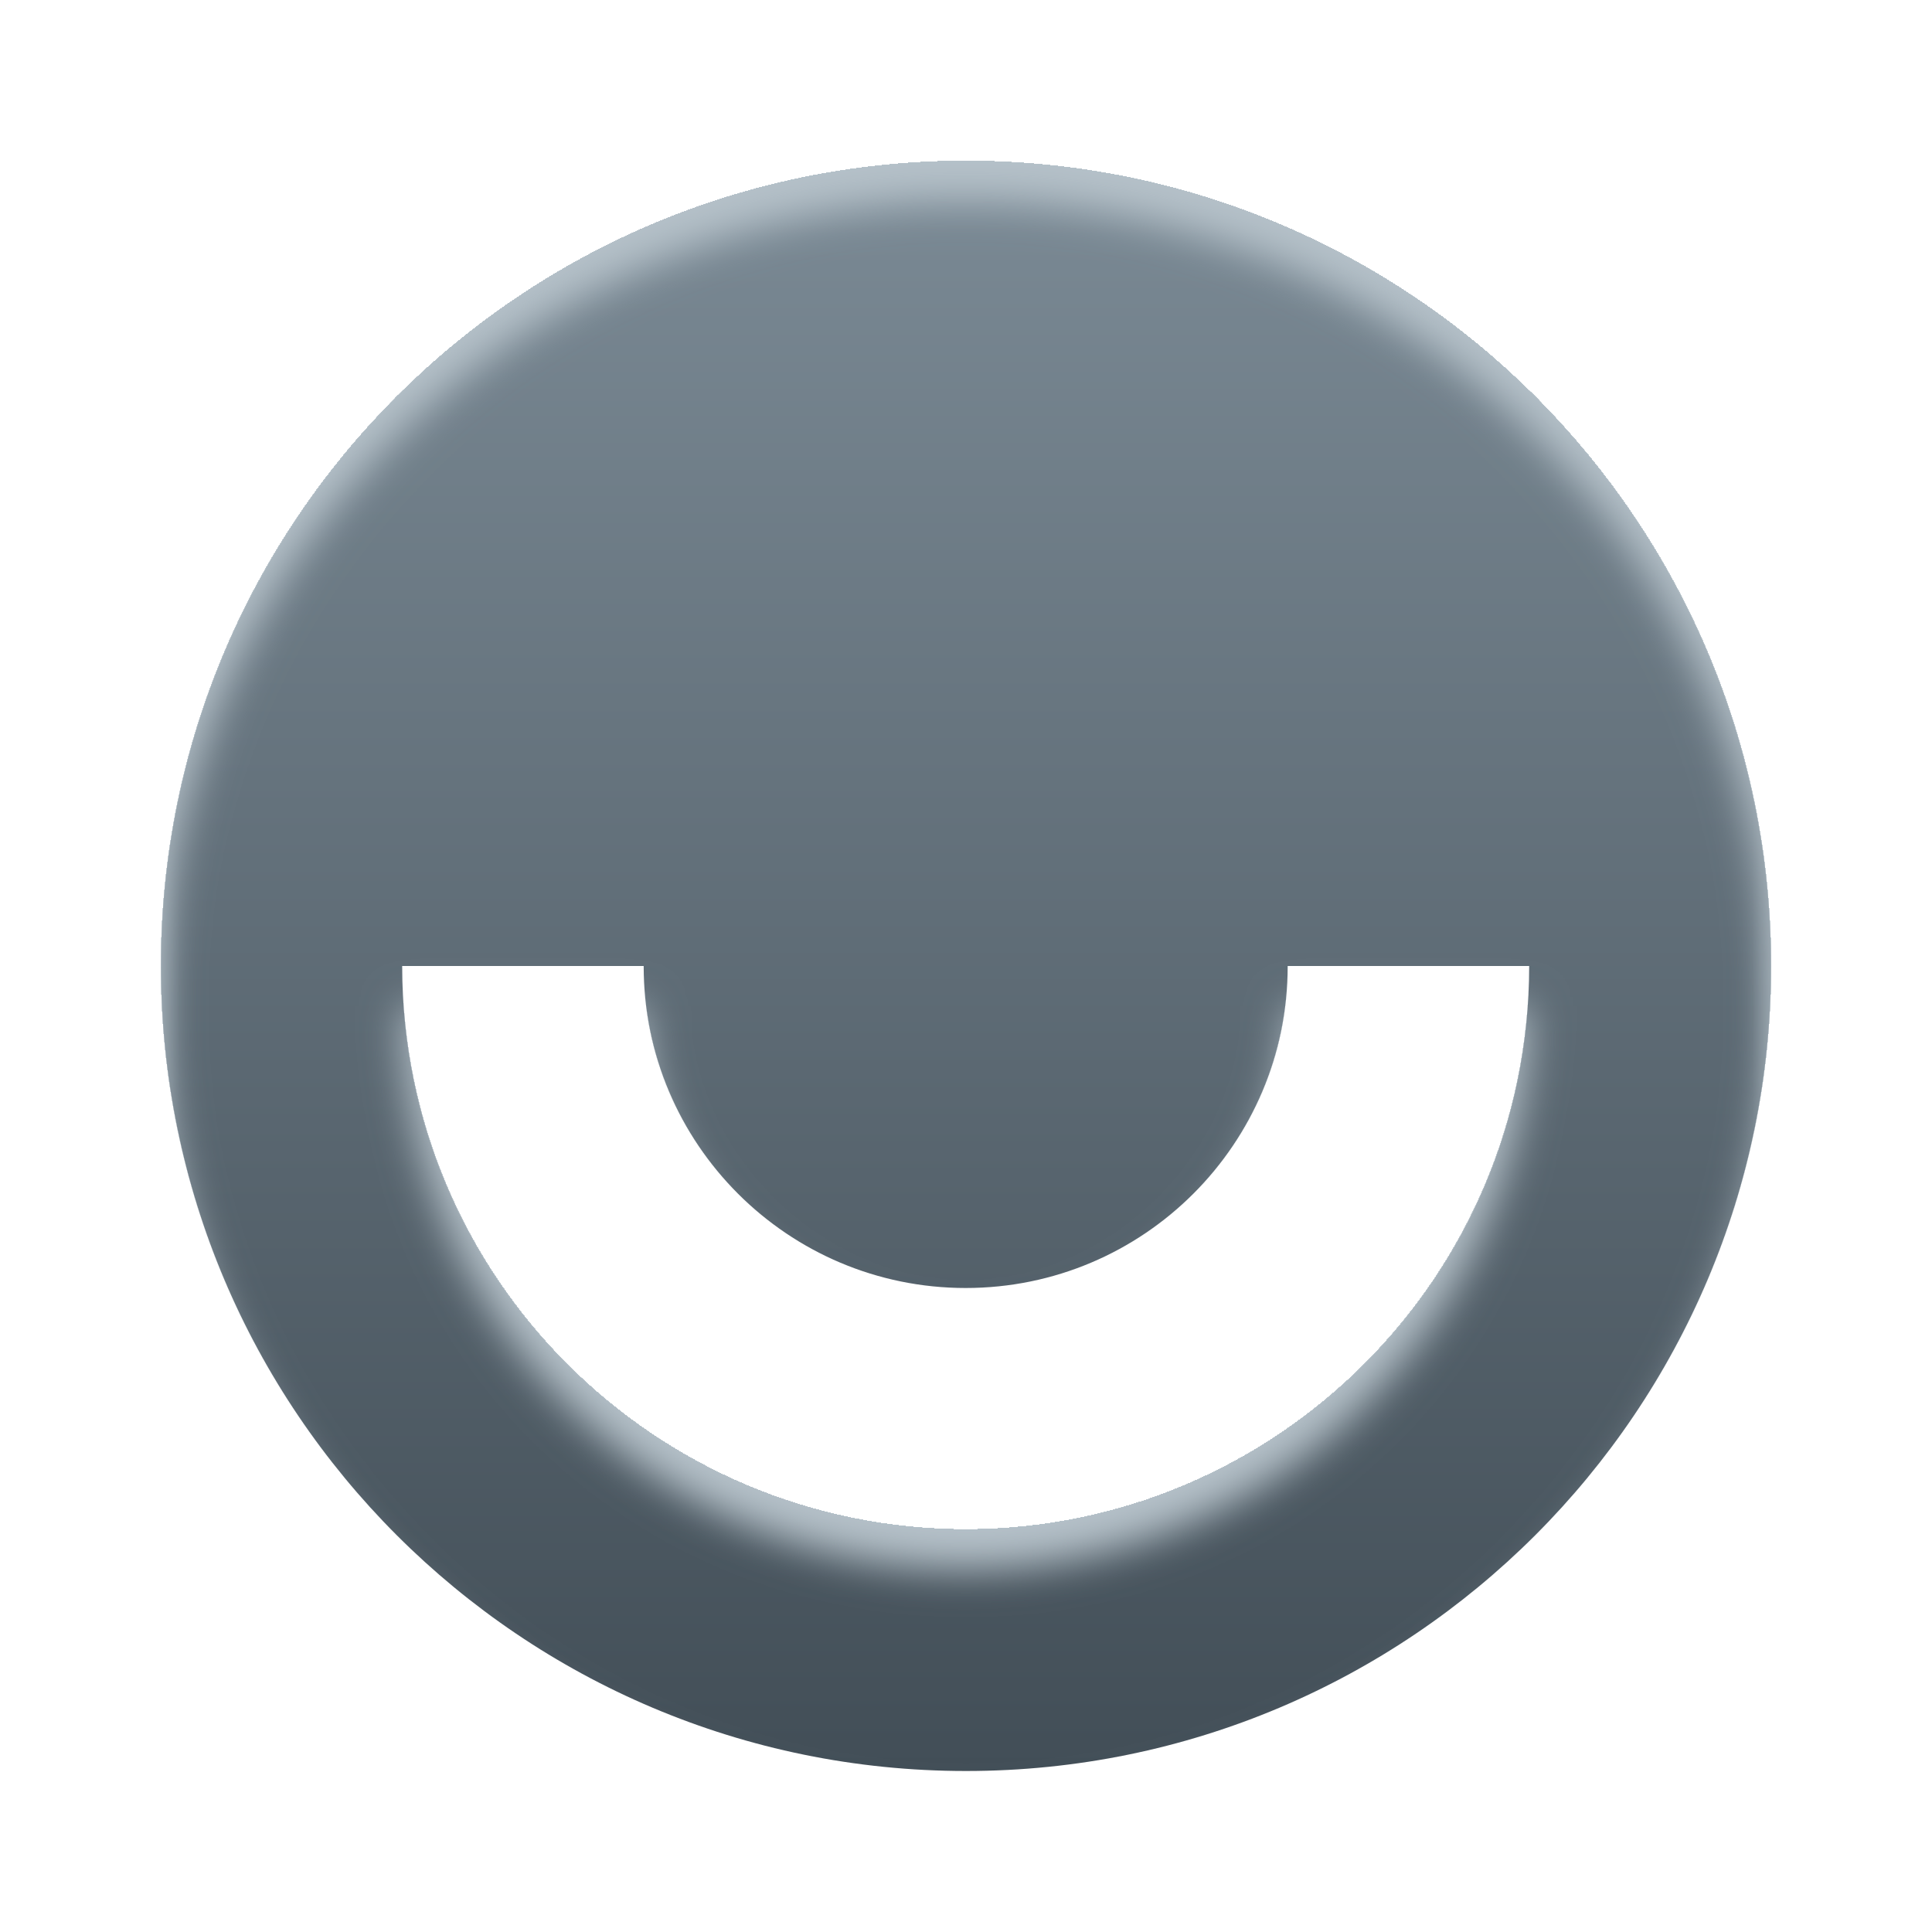
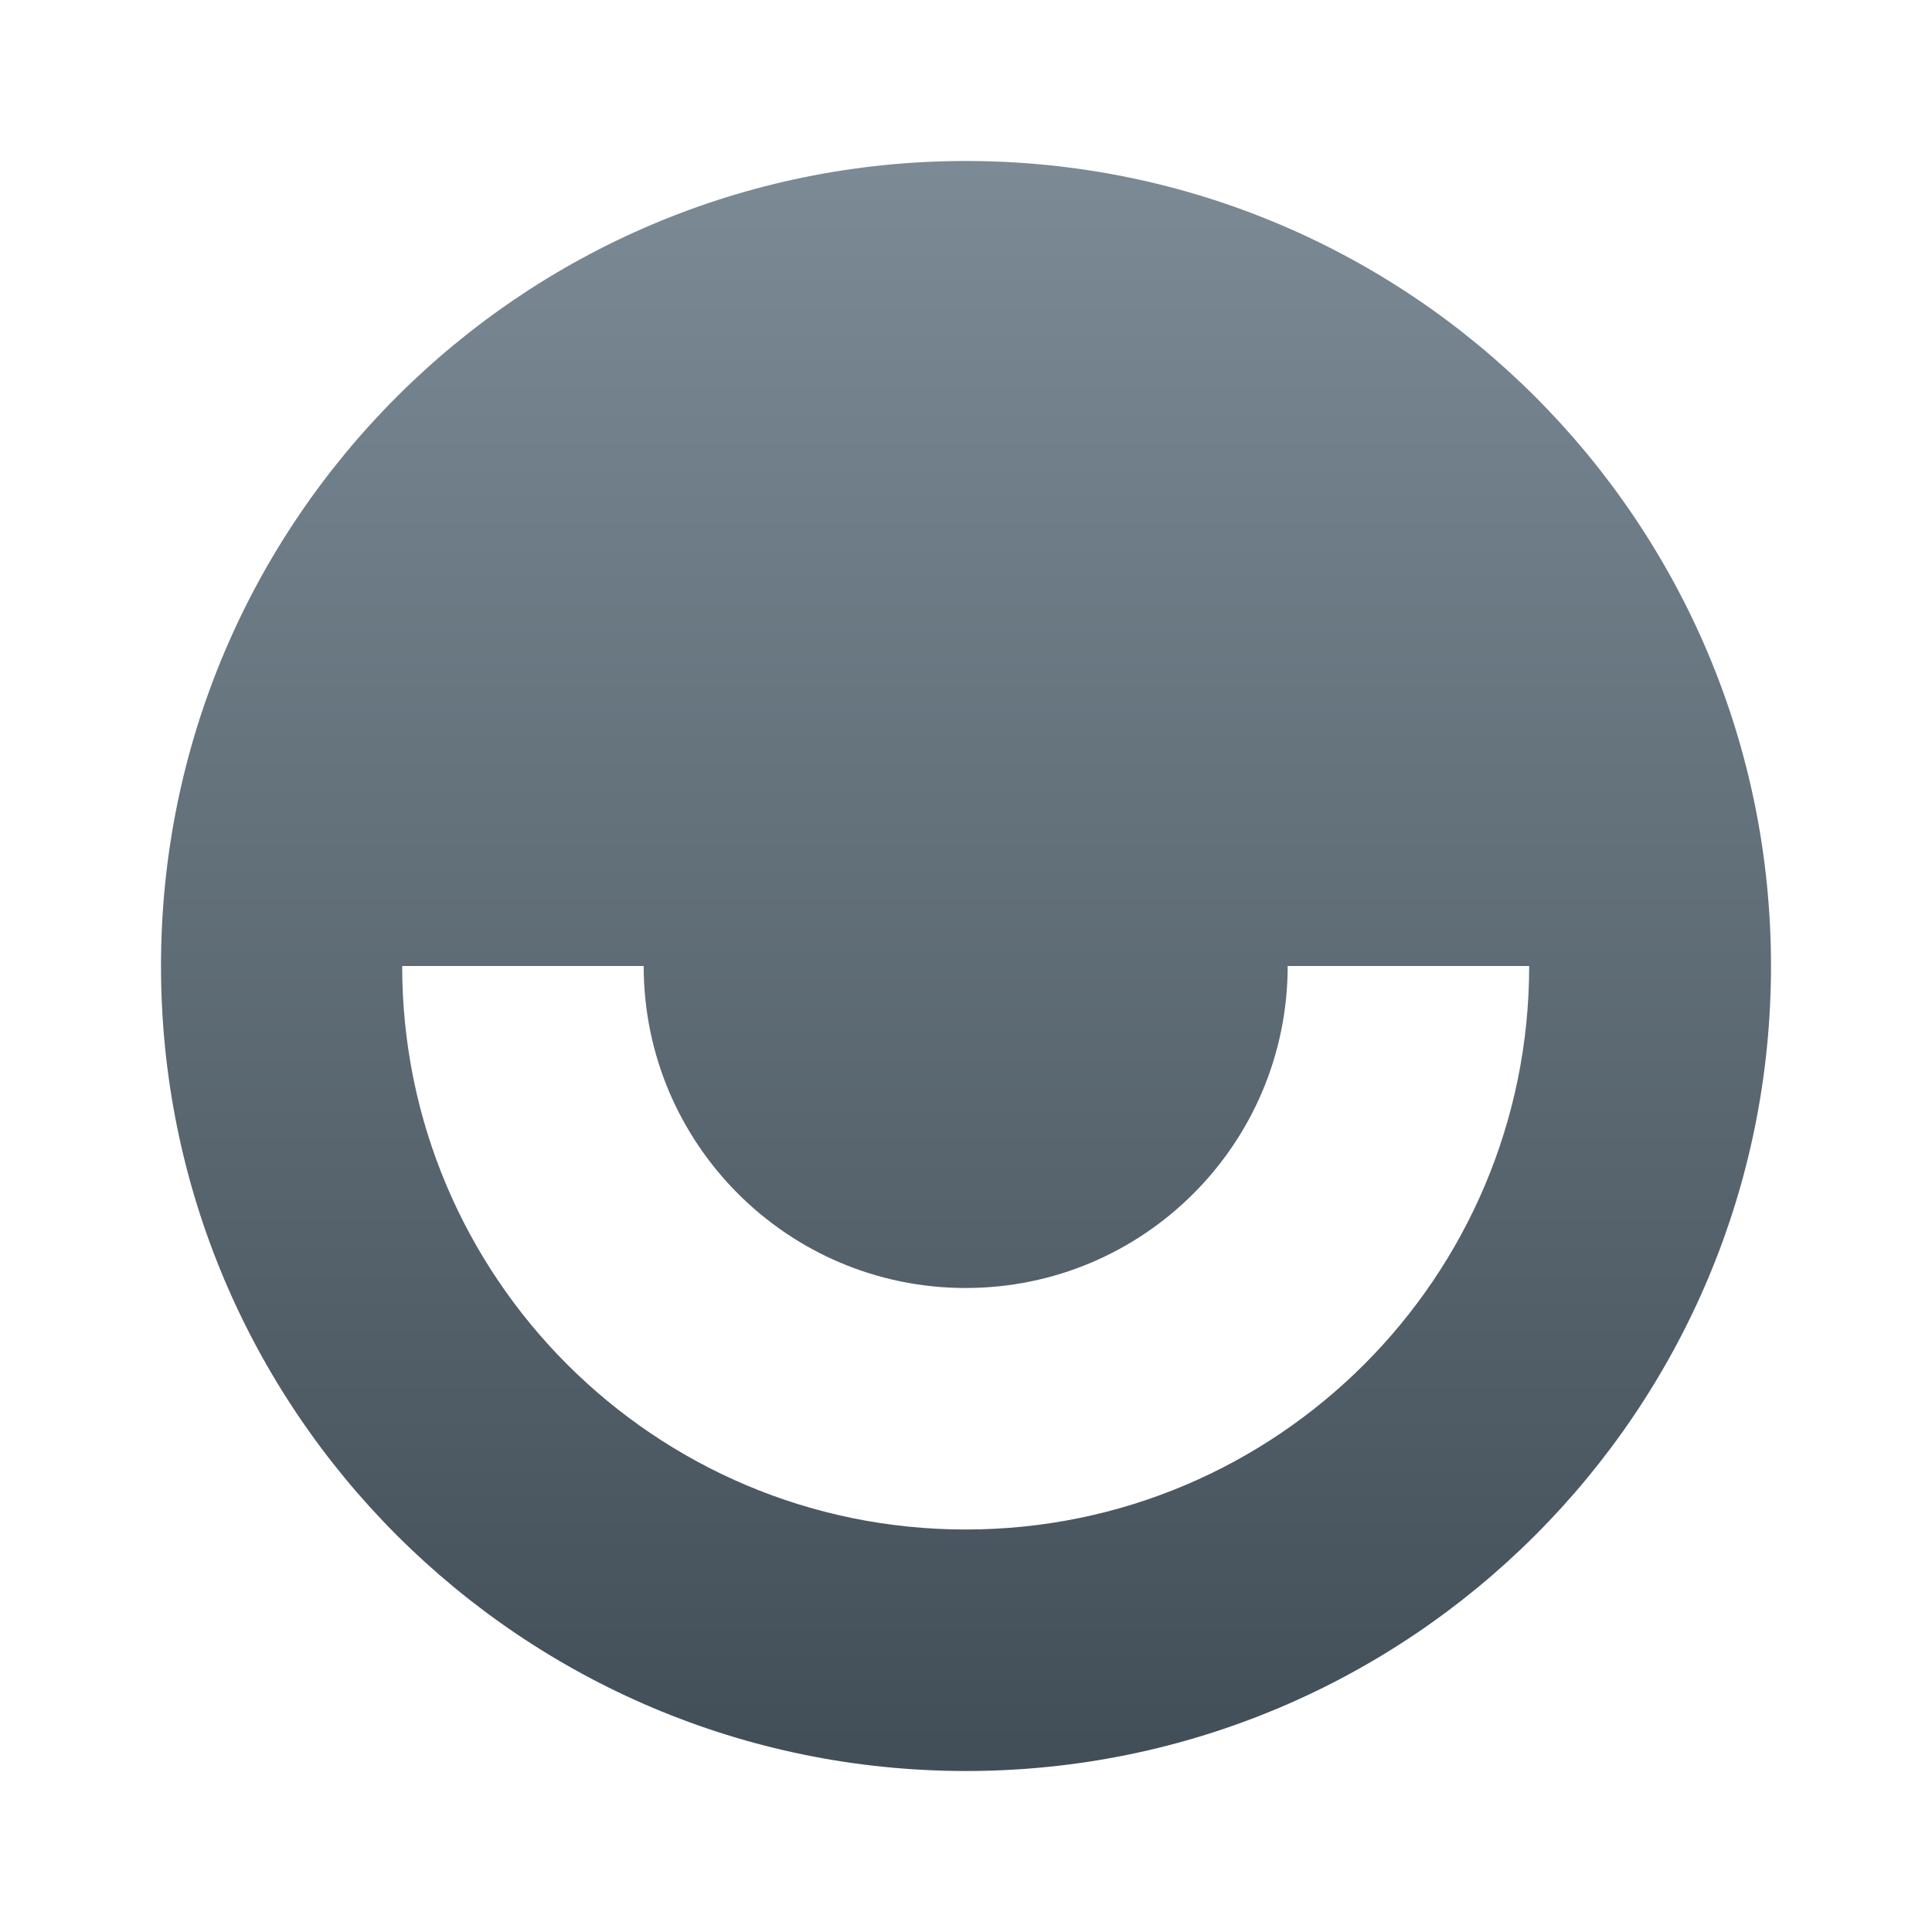
<svg xmlns="http://www.w3.org/2000/svg" width="24" height="24" viewBox="0 0 24 24" fill="none">
-   <g filter="url(#filter0_i_911_331)">
-     <path fill-rule="evenodd" clip-rule="evenodd" d="M12 22C17.523 22 22 17.523 22 12C22 6.477 17.523 2 12 2C6.477 2 2 6.477 2 12C2 17.523 6.477 22 12 22ZM11.996 16C9.787 16 7.996 14.209 7.996 12H4.996C4.996 15.866 8.13 19 11.996 19C15.862 19 18.996 15.866 18.996 12H15.996C15.996 14.209 14.205 16 11.996 16Z" fill="url(#paint0_linear_911_331)" />
-   </g>
+   <path fill-rule="evenodd" clip-rule="evenodd" d="M12 22C17.523 22 22 17.523 22 12C22 6.477 17.523 2 12 2C6.477 2 2 6.477 2 12C2 17.523 6.477 22 12 22ZM11.996 16C9.787 16 7.996 14.209 7.996 12H4.996C4.996 15.866 8.13 19 11.996 19C15.862 19 18.996 15.866 18.996 12H15.996C15.996 14.209 14.205 16 11.996 16Z" fill="url(#paint0_linear_911_331)" />
  <defs>
-     <filter id="filter0_i_911_331" x="2" y="2" width="20" height="20.5" filterUnits="userSpaceOnUse" color-interpolation-filters="sRGB">
-       <feFlood flood-opacity="0" result="BackgroundImageFix" />
-       <feBlend mode="normal" in="SourceGraphic" in2="BackgroundImageFix" result="shape" />
-       <feColorMatrix in="SourceAlpha" type="matrix" values="0 0 0 0 0 0 0 0 0 0 0 0 0 0 0 0 0 0 127 0" result="hardAlpha" />
-       <feOffset dy="0.5" />
-       <feGaussianBlur stdDeviation="0.25" />
-       <feComposite in2="hardAlpha" operator="arithmetic" k2="-1" k3="1" />
-       <feColorMatrix type="matrix" values="0 0 0 0 0.709 0 0 0 0 0.756 0 0 0 0 0.787 0 0 0 1 0" />
-       <feBlend mode="normal" in2="shape" result="effect1_innerShadow_911_331" />
-     </filter>
    <linearGradient id="paint0_linear_911_331" x1="12" y1="2" x2="12" y2="22" gradientUnits="userSpaceOnUse">
      <stop stop-color="#7B8A95" />
      <stop offset="1" stop-color="#424E57" />
    </linearGradient>
  </defs>
</svg>
